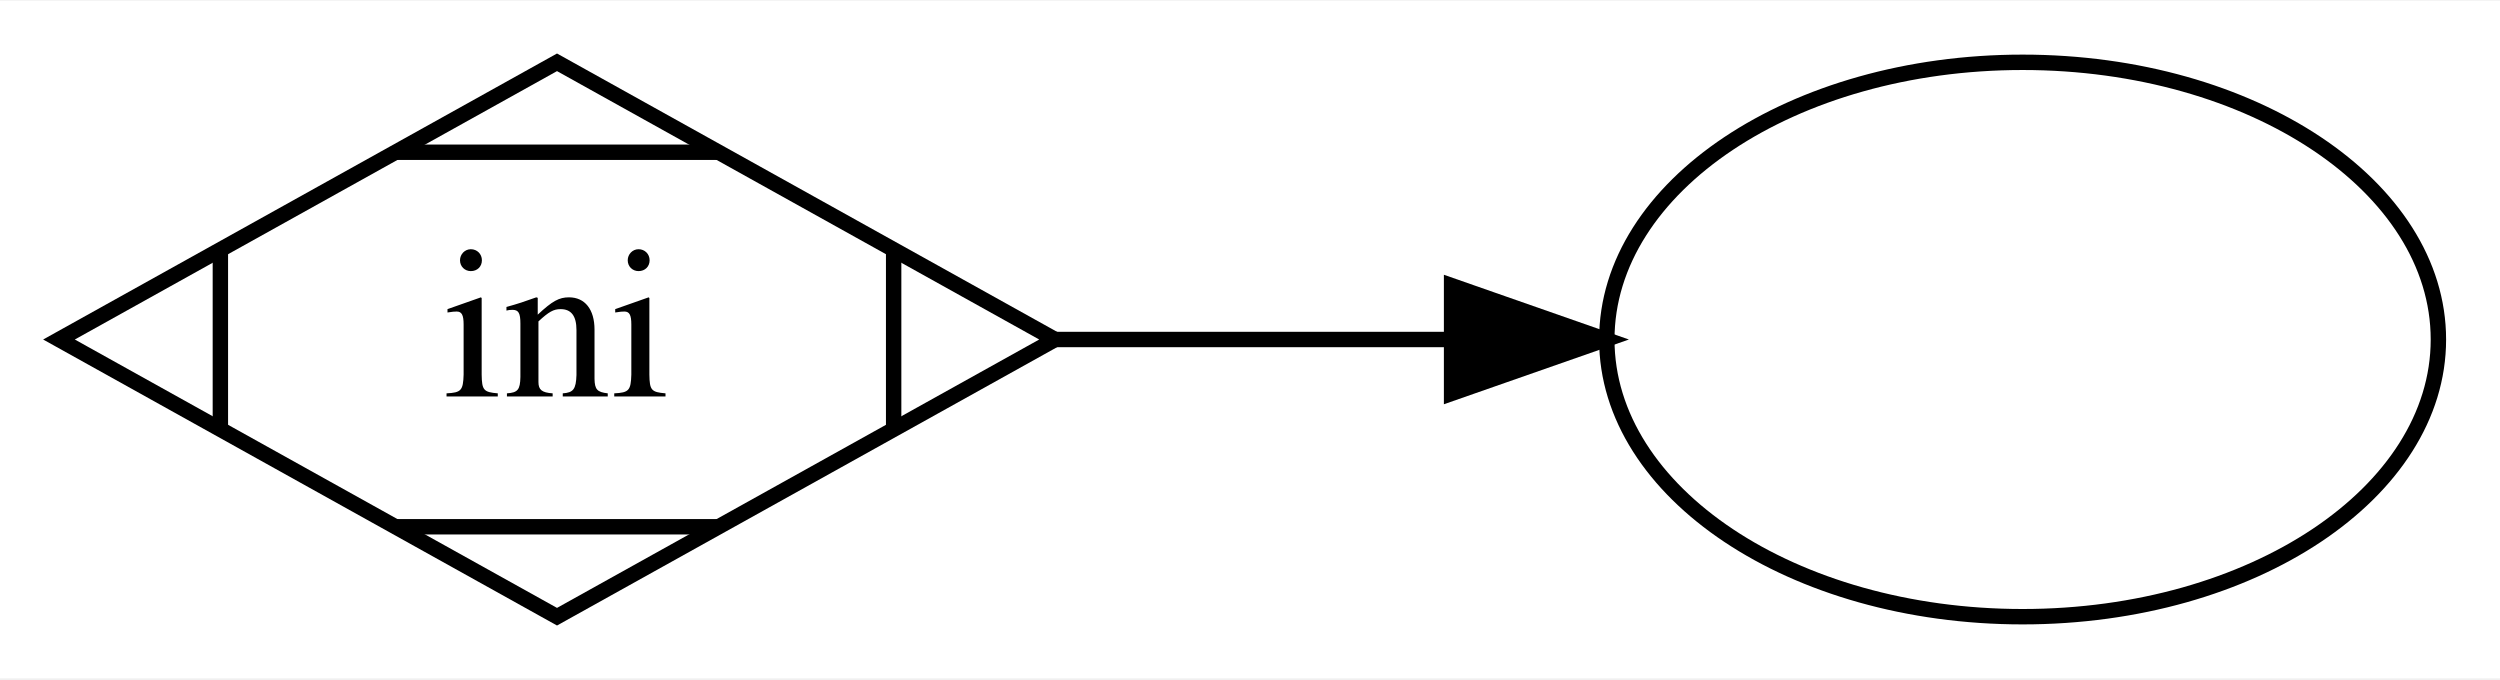
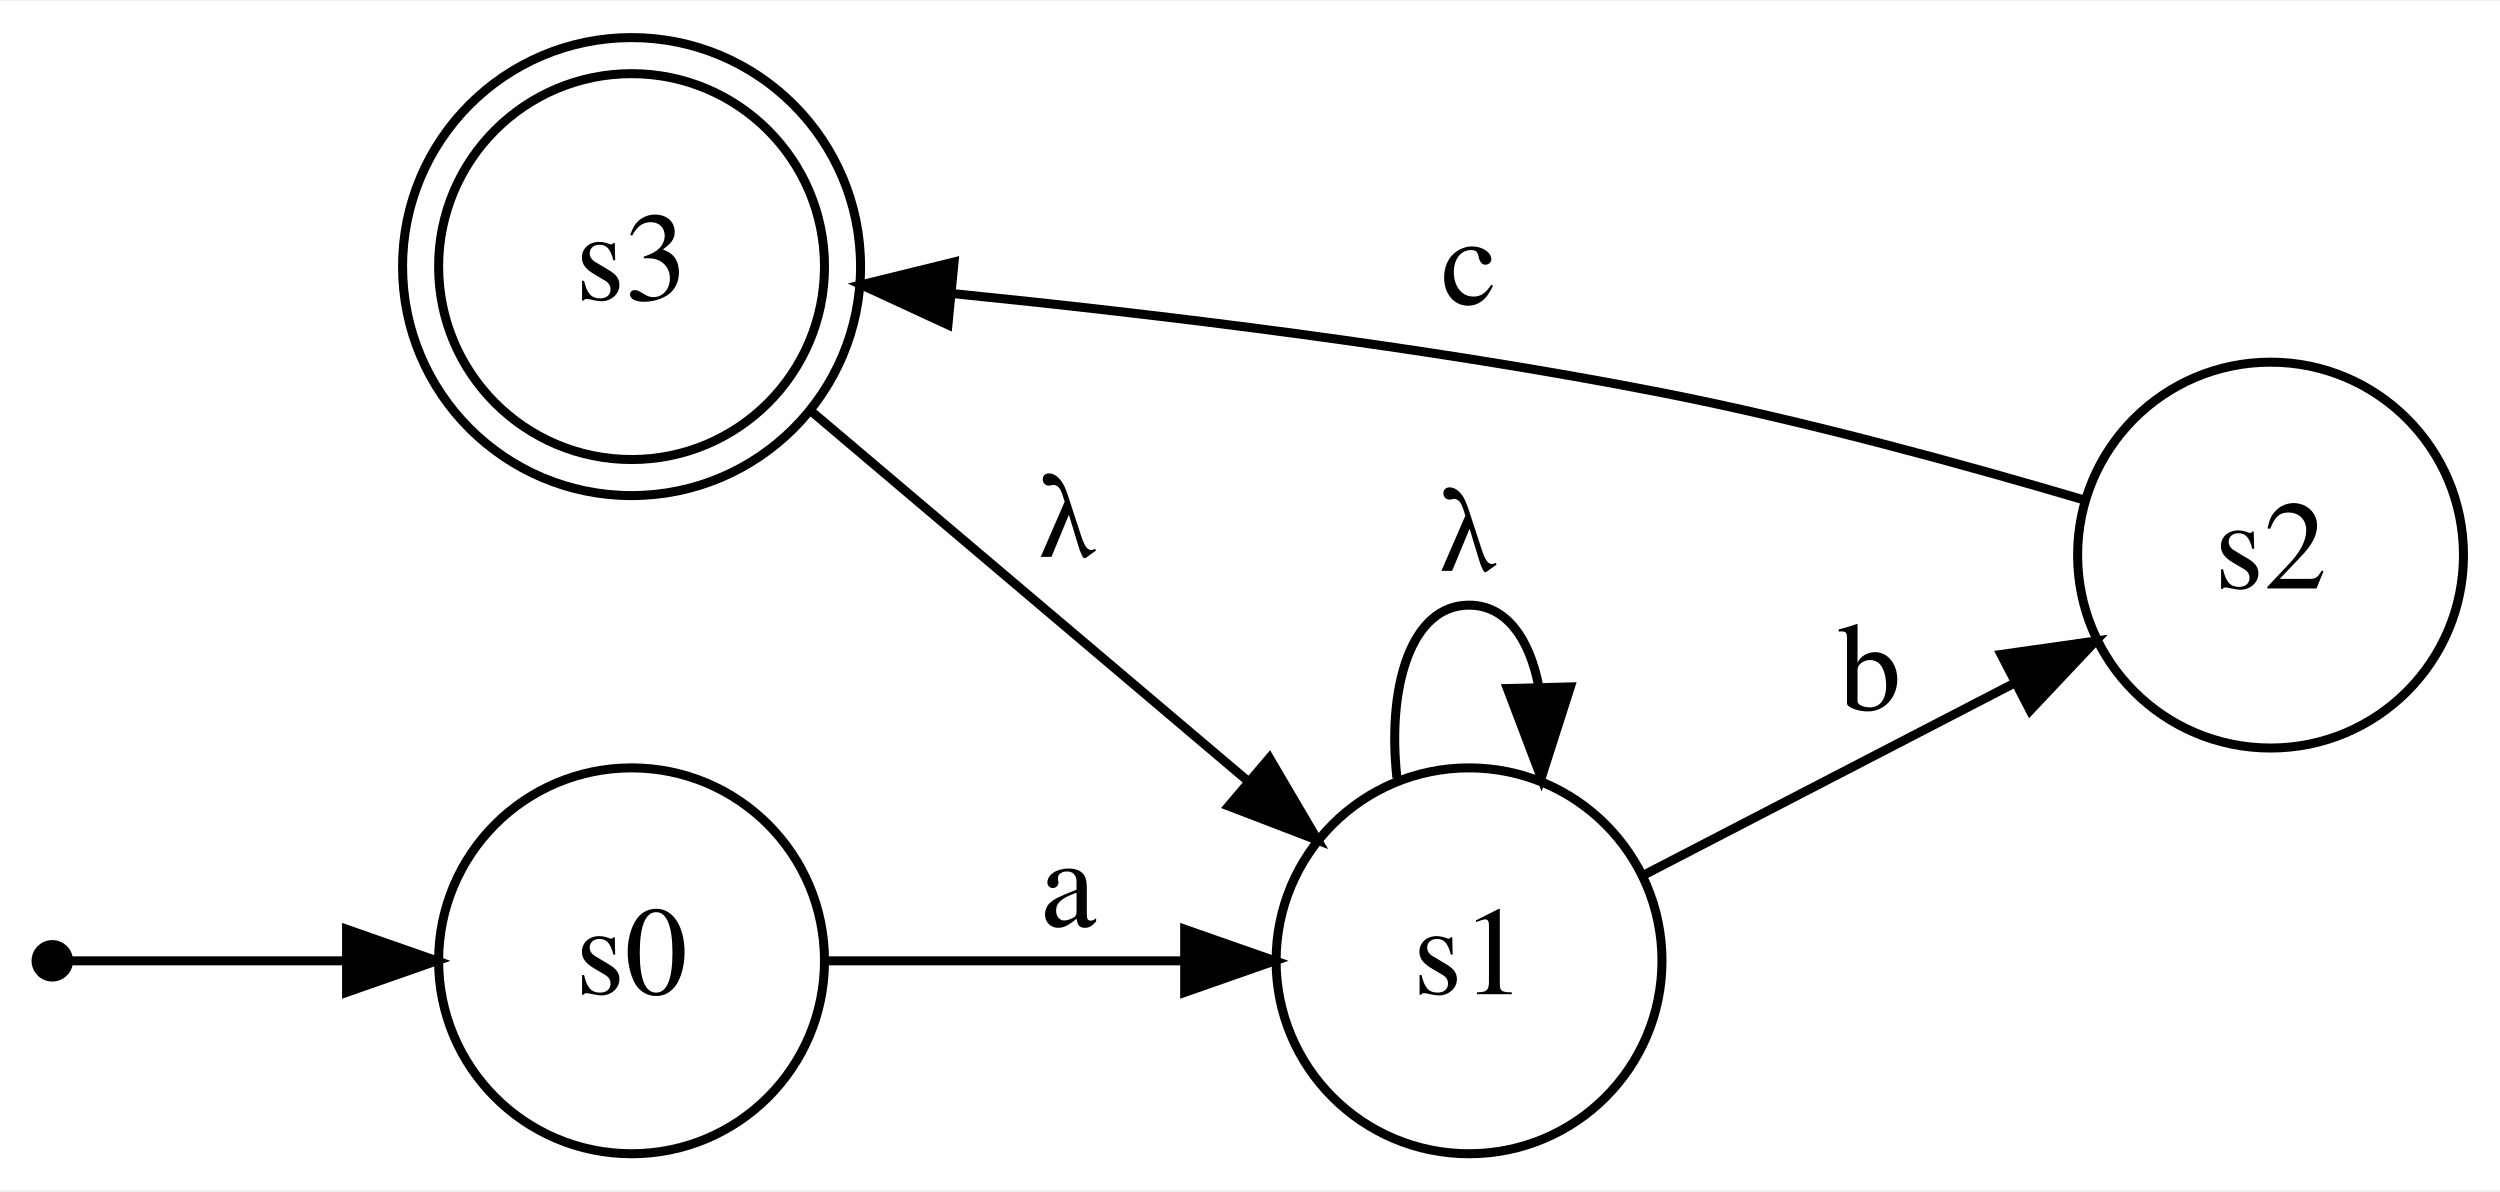
- <svg xmlns="http://www.w3.org/2000/svg" width="162pt" height="44pt" viewBox="0.00 0.00 162.34 44.00">
-   <g id="graph0" class="graph" transform="scale(1 1) rotate(0) translate(4 40)">
-     <polygon fill="white" stroke="transparent" points="-4,4 -4,-40 158.34,-40 158.34,4 -4,4" />
+ <svg xmlns="http://www.w3.org/2000/svg" width="277pt" height="132pt" viewBox="0.00 0.00 277.29 131.90">
+   <g id="graph0" class="graph" transform="scale(1 1) rotate(0) translate(4 127.9)">
+     <polygon fill="white" stroke="transparent" points="-4,4 -4,-127.9 273.29,-127.9 273.29,4 -4,4" />
    <g id="node1" class="node">
-       <polygon fill="none" stroke="black" points="32.17,-36 -0.17,-18 32.17,0 64.51,-18 32.17,-36" />
-       <polyline fill="none" stroke="black" points="10.31,-23.84 10.31,-12.16 " />
-       <polyline fill="none" stroke="black" points="21.69,-5.84 42.66,-5.84 " />
-       <polyline fill="none" stroke="black" points="54.03,-12.16 54.03,-23.84 " />
-       <polyline fill="none" stroke="black" points="42.66,-30.16 21.69,-30.16 " />
-       <text text-anchor="middle" x="32.17" y="-14.3" font-family="Times,serif" font-size="14.00">ini</text>
+       <ellipse fill="none" stroke="black" cx="66.05" cy="-98.45" rx="21.4" ry="21.4" />
+       <ellipse fill="none" stroke="black" cx="66.05" cy="-98.45" rx="25.4" ry="25.4" />
+       <text text-anchor="middle" x="66.05" y="-94.75" font-family="Times,serif" font-size="14.00">s3</text>
+     </g>
+     <g id="node3" class="node">
+       <ellipse fill="none" stroke="black" cx="158.94" cy="-21.45" rx="21.4" ry="21.4" />
+       <text text-anchor="middle" x="158.94" y="-17.75" font-family="Times,serif" font-size="14.00">s1</text>
+     </g>
+     <g id="edge5" class="edge">
+       <path fill="none" stroke="black" d="M85.88,-82.49C99.92,-70.6 119.19,-54.27 134.28,-41.5" />
+       <polygon fill="black" stroke="black" points="136.8,-43.95 142.16,-34.82 132.27,-38.61 136.8,-43.95" />
+       <text text-anchor="middle" x="114.5" y="-66.25" font-family="Times,serif" font-size="14.00">λ</text>
    </g>
    <g id="node2" class="node">
-       <ellipse fill="none" stroke="black" cx="127.34" cy="-18" rx="27" ry="18" />
+       <ellipse fill="none" stroke="black" cx="66.05" cy="-21.45" rx="21.4" ry="21.4" />
+       <text text-anchor="middle" x="66.05" y="-17.75" font-family="Times,serif" font-size="14.00">s0</text>
    </g>
    <g id="edge1" class="edge">
-       <path fill="none" stroke="black" d="M64.45,-18C72.72,-18 81.71,-18 90.22,-18" />
-       <polygon fill="black" stroke="black" points="90.26,-21.5 100.26,-18 90.26,-14.5 90.26,-21.5" />
+       <path fill="none" stroke="black" d="M87.67,-21.45C99.3,-21.45 114.04,-21.45 127.02,-21.45" />
+       <polygon fill="black" stroke="black" points="127.4,-24.95 137.4,-21.45 127.4,-17.95 127.4,-24.95" />
+       <text text-anchor="middle" x="114.5" y="-25.25" font-family="Times,serif" font-size="14.00">a</text>
+     </g>
+     <g id="edge3" class="edge">
+       <path fill="none" stroke="black" d="M150.94,-41.74C149.83,-51.87 152.5,-60.9 158.94,-60.9 163.07,-60.9 165.65,-57.19 166.68,-51.87" />
+       <polygon fill="black" stroke="black" points="170.18,-51.83 166.95,-41.74 163.19,-51.65 170.18,-51.83" />
+       <text text-anchor="middle" x="158.94" y="-64.7" font-family="Times,serif" font-size="14.00">λ</text>
+     </g>
+     <g id="node4" class="node">
+       <ellipse fill="none" stroke="black" cx="247.84" cy="-66.45" rx="21.4" ry="21.4" />
+       <text text-anchor="middle" x="247.84" y="-62.75" font-family="Times,serif" font-size="14.00">s2</text>
+     </g>
+     <g id="edge2" class="edge">
+       <path fill="none" stroke="black" d="M178.37,-30.99C190.24,-37.14 205.88,-45.24 219.22,-52.14" />
+       <polygon fill="black" stroke="black" points="217.95,-55.43 228.44,-56.92 221.17,-49.21 217.95,-55.43" />
+       <text text-anchor="middle" x="203.39" y="-49.25" font-family="Times,serif" font-size="14.00">b</text>
+     </g>
+     <g id="edge4" class="edge">
+       <path fill="none" stroke="black" d="M227.24,-72.54C214.1,-76.43 196.34,-81.32 180.39,-84.45 154.19,-89.59 124.19,-93.19 101.64,-95.46" />
+       <polygon fill="black" stroke="black" points="101.14,-91.99 91.53,-96.43 101.82,-98.96 101.14,-91.99" />
+       <text text-anchor="middle" x="158.94" y="-94.25" font-family="Times,serif" font-size="14.00">c</text>
+     </g>
+     <g id="node5" class="node">
+       <ellipse fill="black" stroke="black" cx="1.8" cy="-21.45" rx="1.8" ry="1.8" />
+     </g>
+     <g id="edge6" class="edge">
+       <path fill="none" stroke="black" d="M3.88,-21.45C7.68,-21.45 20.89,-21.45 34.06,-21.45" />
+       <polygon fill="black" stroke="black" points="34.44,-24.95 44.44,-21.45 34.44,-17.95 34.44,-24.95" />
    </g>
  </g>
</svg>
